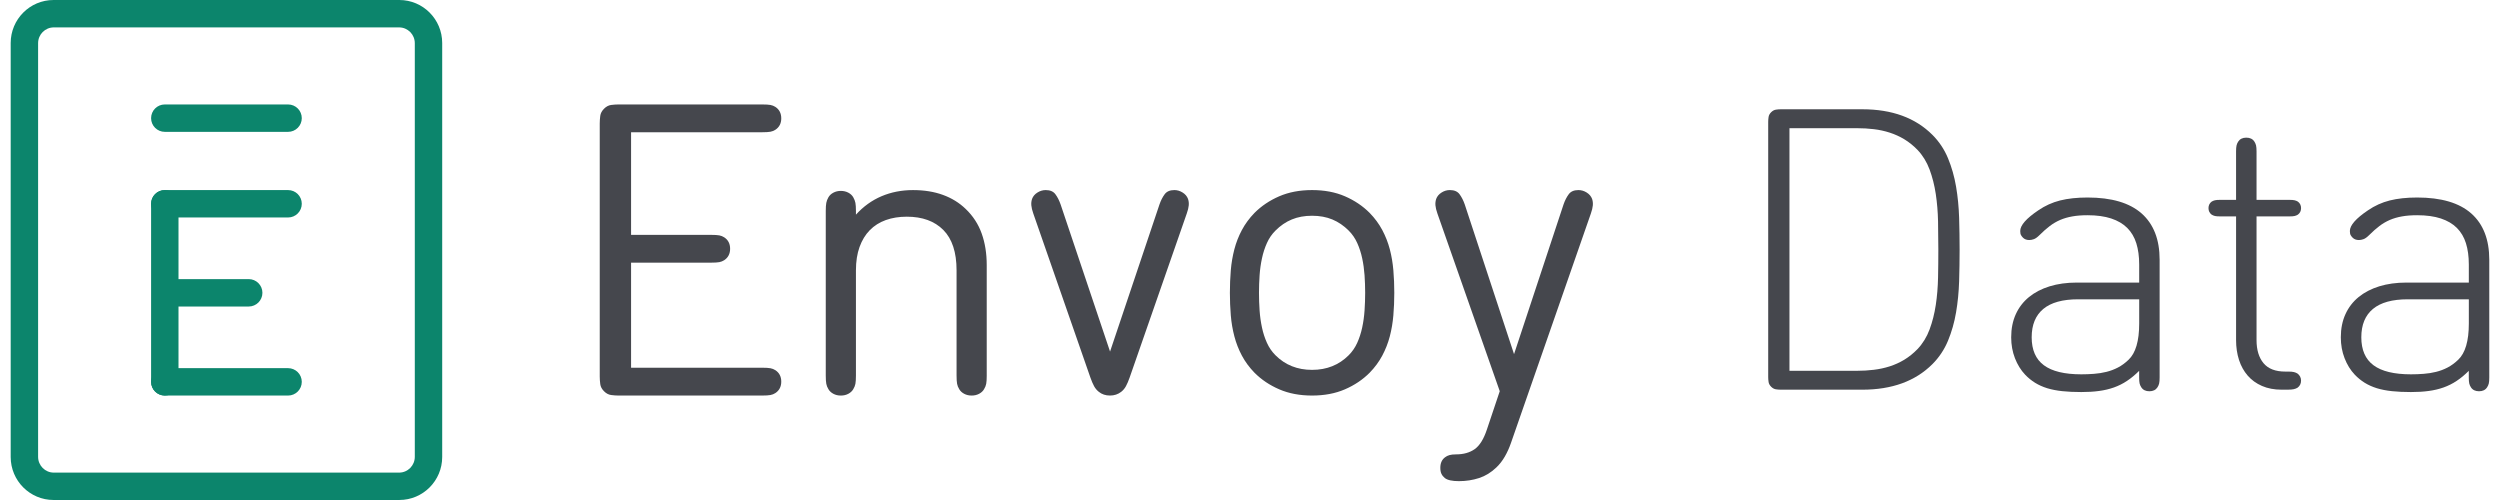
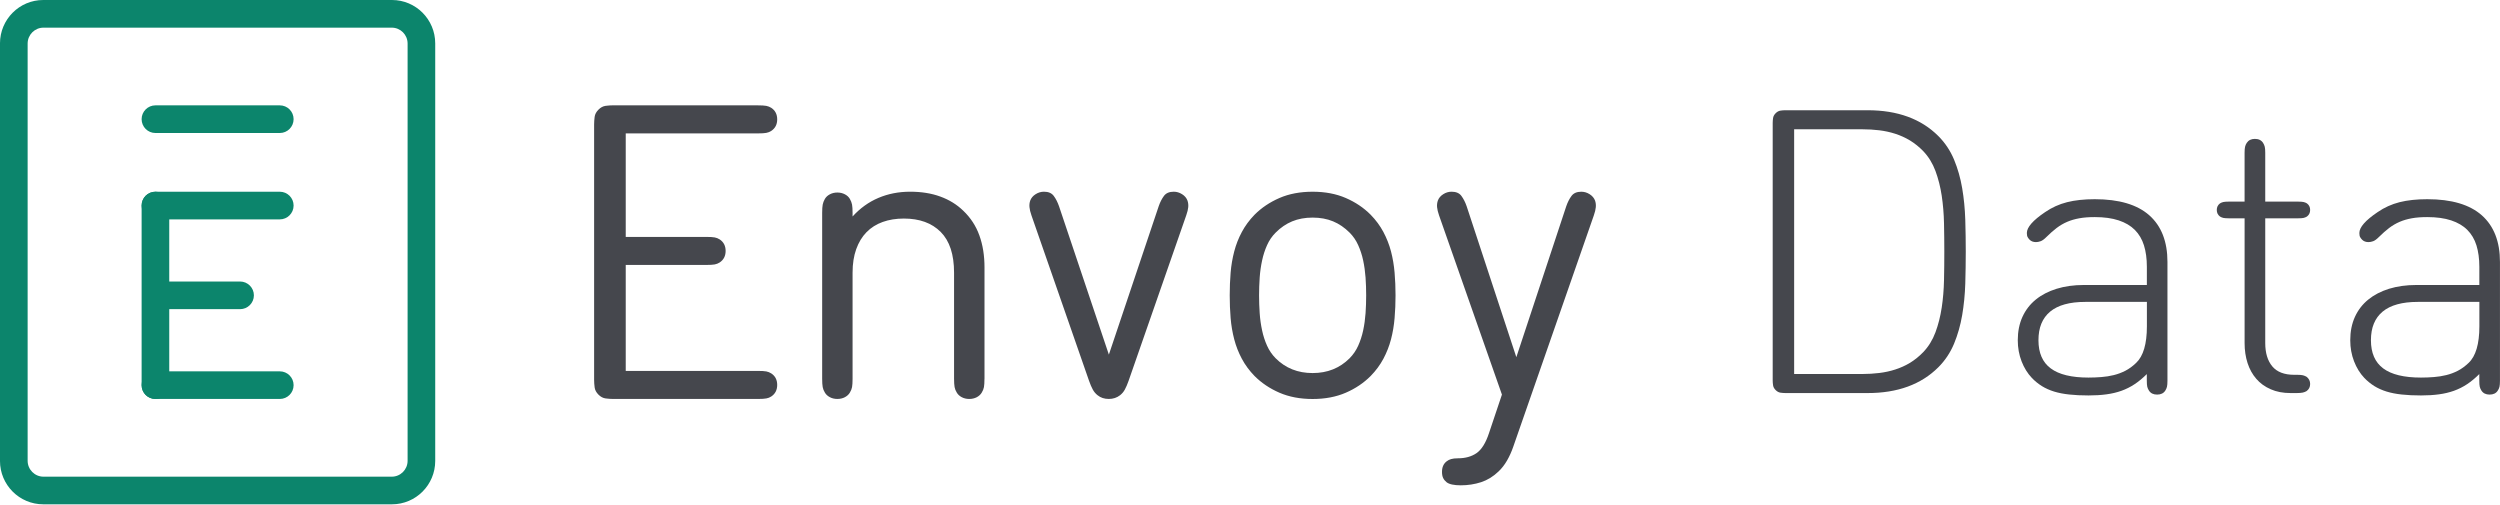
- <svg xmlns="http://www.w3.org/2000/svg" version="1.1" id="Layer_1" x="0px" y="0px" width="200px" height="40px" viewBox="693.091 211.715 200 40" enable-background="new 693.091 211.715 200 40" xml:space="preserve">
+ <svg xmlns="http://www.w3.org/2000/svg" version="1.1" id="Layer_1" x="0px" y="0px" width="148.717px" height="30px" viewBox="25.642 5 148.717 30" enable-background="new 25.642 5 148.717 30" xml:space="preserve">
  <g id="logo" transform="translate(241, 241)">
    <g id="glyph">
-       <path id="border" fill="#0C856C" d="M456.394-27.093c-0.692,0-1.255,0.565-1.255,1.262V7.262c0,0.695,0.562,1.262,1.255,1.262    h27.626c0.693,0,1.255-0.566,1.255-1.262v-33.093c0-0.696-0.562-1.262-1.255-1.262H456.394z M484.036-29.285    c1.896,0,3.431,1.543,3.431,3.44V7.274c0,1.897-1.535,3.44-3.431,3.44h-27.658c-1.897,0-3.432-1.543-3.432-3.44v-33.119    c0-1.897,1.535-3.44,3.432-3.44H484.036z" />
+       <path id="border" fill="#0C856C" d="M-212.772-234.355c-0.519,0-0.942,0.424-0.942,0.946v24.819c0,0.521,0.422,0.946,0.942,0.946    h20.719c0.52,0,0.942-0.423,0.942-0.946v-24.819c0-0.522-0.422-0.946-0.942-0.946H-212.772z M-192.041-236    c1.422,0,2.573,1.158,2.573,2.581v24.838c0,1.424-1.151,2.581-2.573,2.581h-20.744c-1.422,0-2.574-1.157-2.574-2.581v-24.838    c0-1.423,1.151-2.581,2.574-2.581H-192.041z" />
      <g id="Ē" transform="translate(81.34646, 60.63014)">
-         <path id="Rectangle-72" fill="#0C856C" d="M383.929-81.559h9.863c0.604,0,1.095,0.49,1.095,1.096l0,0     c0,0.605-0.491,1.096-1.095,1.096h-9.863c-0.605,0-1.097-0.49-1.097-1.096l0,0C382.833-81.069,383.324-81.559,383.929-81.559z" />
-         <path id="Rectangle-73" fill="#0C856C" d="M383.929-74.709h9.863c0.604,0,1.095,0.49,1.095,1.096l0,0     c0,0.604-0.491,1.096-1.095,1.096h-9.863c-0.605,0-1.097-0.491-1.097-1.096l0,0C382.833-74.219,383.324-74.709,383.929-74.709z" />
-         <path id="Rectangle-75" fill="#0C856C" d="M384.066-67.587h6.575c0.605,0,1.097,0.492,1.097,1.097l0,0     c0,0.605-0.491,1.096-1.097,1.096h-6.575c-0.605,0-1.097-0.49-1.097-1.096l0,0C382.969-67.095,383.461-67.587,384.066-67.587z" />
-         <path id="Rectangle-76" fill="#0C856C" d="M383.929-60.463h9.863c0.604,0,1.095,0.49,1.095,1.096l0,0     c0,0.605-0.491,1.096-1.095,1.096h-9.863c-0.605,0-1.097-0.49-1.097-1.096l0,0C382.833-59.973,383.324-60.463,383.929-60.463z" />
-         <path id="Rectangle-74" fill="#0C856C" d="M383.929-74.709L383.929-74.709c0.605,0,1.096,0.49,1.096,1.096v14.246     c0,0.605-0.491,1.096-1.096,1.096l0,0c-0.605,0-1.097-0.49-1.097-1.096v-14.246C382.833-74.219,383.324-74.709,383.929-74.709z" />
+         <path id="Rectangle-72" fill="#0C856C" d="M-287.458-290.363h7.398c0.453,0,0.821,0.367,0.821,0.822l0,0     c0,0.454-0.368,0.823-0.821,0.823h-7.398c-0.454,0-0.822-0.368-0.822-0.823l0,0C-288.28-289.995-287.911-290.363-287.458-290.363     z" />
+         <path id="Rectangle-73" fill="#0C856C" d="M-287.458-285.225h7.398c0.453,0,0.821,0.368,0.821,0.823l0,0     c0,0.453-0.368,0.822-0.821,0.822h-7.398c-0.454,0-0.822-0.369-0.822-0.822l0,0C-288.28-284.858-287.911-285.225-287.458-285.225     z" />
+         <path id="Rectangle-75" fill="#0C856C" d="M-287.356-279.884h4.932c0.454,0,0.823,0.369,0.823,0.823l0,0     c0,0.454-0.368,0.822-0.823,0.822h-4.932c-0.453,0-0.822-0.368-0.822-0.822l0,0     C-288.178-279.515-287.809-279.884-287.356-279.884z" />
+         <path id="Rectangle-76" fill="#0C856C" d="M-287.458-274.54h7.398c0.453,0,0.821,0.368,0.821,0.822l0,0     c0,0.454-0.368,0.821-0.821,0.821h-7.398c-0.454,0-0.822-0.367-0.822-0.821l0,0C-288.28-274.172-287.911-274.54-287.458-274.54z" />
+         <path id="Rectangle-74" fill="#0C856C" d="M-287.458-285.225L-287.458-285.225c0.454,0,0.822,0.368,0.822,0.823v10.685     c0,0.454-0.368,0.821-0.822,0.821l0,0c-0.454,0-0.822-0.367-0.822-0.821v-10.685     C-288.28-284.858-287.911-285.225-287.458-285.225z" />
      </g>
    </g>
    <g id="Data">
-       <path fill="#45474D" d="M594.556,1.89c-0.126,0-0.258-0.011-0.395-0.031c-0.137-0.021-0.262-0.089-0.378-0.205    c-0.115-0.115-0.185-0.24-0.205-0.377c-0.021-0.137-0.031-0.269-0.031-0.395v-20.417c0-0.125,0.01-0.257,0.031-0.394    c0.021-0.137,0.09-0.263,0.205-0.377c0.116-0.116,0.241-0.184,0.378-0.206c0.137-0.021,0.269-0.031,0.395-0.031h6.521    c2.374,0,4.244,0.683,5.609,2.048c0.535,0.535,0.949,1.158,1.244,1.867c0.294,0.709,0.509,1.465,0.646,2.269    s0.218,1.636,0.245,2.496c0.025,0.862,0.039,1.707,0.039,2.536c0,0.842-0.014,1.689-0.039,2.545    c-0.027,0.856-0.108,1.686-0.245,2.489s-0.352,1.56-0.646,2.269c-0.295,0.708-0.709,1.33-1.244,1.867    c-1.365,1.364-3.235,2.047-5.609,2.047H594.556z M600.668,0.378c0.45,0,0.895-0.026,1.33-0.08    c0.437-0.052,0.859-0.143,1.269-0.274s0.801-0.31,1.175-0.535c0.372-0.227,0.721-0.508,1.047-0.844    c0.419-0.44,0.742-0.966,0.969-1.575c0.225-0.608,0.391-1.264,0.496-1.961c0.105-0.698,0.165-1.426,0.181-2.183    c0.016-0.755,0.023-1.507,0.023-2.253c0-0.734-0.008-1.482-0.023-2.244c-0.016-0.761-0.077-1.491-0.181-2.189    c-0.105-0.699-0.271-1.353-0.496-1.962c-0.227-0.608-0.55-1.134-0.969-1.575c-0.326-0.336-0.676-0.616-1.047-0.843    c-0.375-0.226-0.766-0.403-1.175-0.535s-0.832-0.224-1.269-0.276c-0.436-0.052-0.88-0.078-1.33-0.078h-5.42V0.378H600.668    L600.668,0.378z" />
-       <path fill="#45474D" d="M623.227,0.378c-0.327,0.325-0.651,0.596-0.979,0.811c-0.324,0.217-0.672,0.389-1.039,0.521    c-0.367,0.13-0.763,0.225-1.189,0.282c-0.425,0.059-0.9,0.087-1.425,0.087c-0.567,0-1.074-0.023-1.521-0.071    c-0.445-0.047-0.848-0.126-1.206-0.235c-0.356-0.111-0.68-0.256-0.969-0.434c-0.288-0.179-0.554-0.395-0.794-0.646    c-0.347-0.367-0.62-0.809-0.82-1.324c-0.198-0.513-0.299-1.07-0.299-1.669c0-0.692,0.123-1.31,0.37-1.851    c0.246-0.541,0.599-0.998,1.056-1.371c0.456-0.372,1.008-0.658,1.654-0.859c0.646-0.197,1.367-0.298,2.166-0.298h4.994v-1.449    c0-0.641-0.077-1.206-0.229-1.694c-0.153-0.488-0.395-0.896-0.725-1.228c-0.332-0.332-0.76-0.583-1.285-0.757    c-0.525-0.173-1.155-0.26-1.89-0.26c-0.462,0-0.87,0.031-1.22,0.095c-0.354,0.062-0.676,0.156-0.971,0.282    c-0.294,0.127-0.571,0.289-0.834,0.488c-0.264,0.201-0.53,0.437-0.804,0.71c-0.179,0.179-0.333,0.292-0.465,0.339    s-0.255,0.071-0.37,0.071c-0.211,0-0.379-0.063-0.505-0.19c-0.062-0.062-0.114-0.13-0.156-0.204    c-0.043-0.073-0.063-0.184-0.063-0.331c0-0.451,0.482-1.002,1.449-1.653c0.536-0.368,1.115-0.63,1.74-0.788    c0.625-0.157,1.358-0.236,2.198-0.236c1.922,0,3.363,0.426,4.324,1.275c0.961,0.852,1.441,2.086,1.441,3.702v9.421    c0,0.211-0.013,0.371-0.039,0.48c-0.027,0.11-0.071,0.213-0.134,0.307c-0.137,0.21-0.354,0.315-0.646,0.315    c-0.294,0-0.51-0.105-0.646-0.315c-0.062-0.094-0.109-0.196-0.136-0.307c-0.025-0.109-0.037-0.27-0.037-0.48V0.378L623.227,0.378z     M623.227-5.341h-4.885c-1.239,0-2.168,0.258-2.787,0.771c-0.62,0.516-0.93,1.271-0.93,2.269c0,1.008,0.325,1.755,0.978,2.237    c0.651,0.484,1.647,0.725,2.992,0.725c0.347,0,0.688-0.013,1.023-0.04c0.337-0.024,0.665-0.078,0.984-0.156    c0.321-0.079,0.629-0.195,0.922-0.347c0.294-0.152,0.578-0.36,0.852-0.622c0.566-0.536,0.851-1.503,0.851-2.899V-5.341    L623.227-5.341z" />
-       <path fill="#45474D" d="M634.631,1.89c-0.599,0-1.126-0.1-1.583-0.3c-0.457-0.199-0.837-0.474-1.142-0.827    c-0.305-0.352-0.537-0.768-0.694-1.251c-0.156-0.484-0.235-1.015-0.235-1.591v-9.894H629.7c-0.179,0-0.315-0.011-0.41-0.031    c-0.094-0.021-0.183-0.059-0.267-0.11c-0.168-0.127-0.253-0.3-0.253-0.52c0-0.222,0.085-0.395,0.253-0.521    c0.084-0.052,0.173-0.088,0.267-0.109c0.095-0.021,0.231-0.032,0.41-0.032h1.276v-3.875c0-0.21,0.013-0.37,0.039-0.48    c0.025-0.11,0.071-0.212,0.134-0.308c0.137-0.209,0.352-0.314,0.646-0.314c0.295,0,0.511,0.105,0.646,0.314    c0.062,0.096,0.107,0.197,0.134,0.308s0.039,0.271,0.039,0.48v3.875h2.632c0.178,0,0.314,0.012,0.408,0.032    c0.096,0.021,0.184,0.058,0.269,0.109c0.168,0.127,0.253,0.3,0.253,0.521c0,0.22-0.085,0.393-0.253,0.52    c-0.085,0.052-0.173,0.088-0.269,0.11c-0.094,0.021-0.23,0.031-0.408,0.031h-2.632v9.894c0,0.786,0.187,1.403,0.56,1.85    c0.373,0.447,0.953,0.671,1.741,0.671h0.251c0.19,0,0.338,0.013,0.441,0.039c0.104,0.026,0.199,0.065,0.284,0.117    c0.188,0.147,0.284,0.336,0.284,0.567c0,0.242-0.096,0.432-0.284,0.568c-0.085,0.052-0.185,0.091-0.3,0.117    c-0.115,0.025-0.278,0.039-0.488,0.039H634.631z" />
-       <path fill="#45474D" d="M649.598,0.378c-0.327,0.325-0.651,0.596-0.979,0.811c-0.324,0.217-0.672,0.389-1.039,0.521    c-0.368,0.13-0.764,0.225-1.189,0.282c-0.425,0.059-0.9,0.087-1.425,0.087c-0.567,0-1.074-0.023-1.521-0.071    c-0.447-0.047-0.848-0.126-1.206-0.235c-0.355-0.111-0.68-0.256-0.969-0.434c-0.288-0.179-0.554-0.395-0.794-0.646    c-0.348-0.367-0.621-0.809-0.82-1.324c-0.199-0.513-0.299-1.07-0.299-1.669c0-0.692,0.123-1.31,0.37-1.851    c0.246-0.541,0.599-0.998,1.055-1.371c0.457-0.372,1.008-0.658,1.653-0.859c0.646-0.197,1.369-0.298,2.167-0.298h4.995v-1.449    c0-0.641-0.078-1.206-0.229-1.694c-0.152-0.488-0.395-0.896-0.724-1.228c-0.332-0.332-0.761-0.583-1.285-0.757    c-0.525-0.173-1.155-0.26-1.891-0.26c-0.461,0-0.869,0.031-1.221,0.095c-0.353,0.062-0.676,0.156-0.969,0.282    c-0.294,0.127-0.572,0.289-0.834,0.488c-0.264,0.201-0.531,0.437-0.805,0.71c-0.179,0.179-0.334,0.292-0.465,0.339    s-0.254,0.071-0.37,0.071c-0.21,0-0.378-0.063-0.504-0.19c-0.062-0.062-0.116-0.13-0.157-0.204    c-0.042-0.073-0.062-0.184-0.062-0.331c0-0.451,0.482-1.002,1.449-1.653c0.535-0.368,1.115-0.63,1.74-0.788    c0.624-0.157,1.357-0.236,2.197-0.236c1.922,0,3.363,0.426,4.325,1.275c0.96,0.852,1.441,2.086,1.441,3.702v9.421    c0,0.211-0.013,0.371-0.039,0.48c-0.027,0.11-0.073,0.213-0.136,0.307c-0.135,0.21-0.352,0.315-0.646,0.315    c-0.293,0-0.509-0.105-0.646-0.315c-0.062-0.094-0.108-0.196-0.135-0.307c-0.025-0.109-0.037-0.27-0.037-0.48V0.378L649.598,0.378    z M649.598-5.341h-4.885c-1.239,0-2.168,0.258-2.787,0.771c-0.62,0.516-0.93,1.271-0.93,2.269c0,1.008,0.325,1.755,0.977,2.237    c0.65,0.484,1.648,0.725,2.993,0.725c0.347,0,0.688-0.013,1.023-0.04c0.337-0.024,0.665-0.078,0.984-0.156    c0.321-0.079,0.629-0.195,0.922-0.347c0.294-0.152,0.577-0.36,0.852-0.622c0.566-0.536,0.851-1.503,0.851-2.899V-5.341    L649.598-5.341z" />
+       <path fill="#45474D" d="M-109.15-212.618c-0.095,0-0.193-0.009-0.296-0.023c-0.103-0.016-0.196-0.067-0.283-0.153    c-0.087-0.087-0.14-0.181-0.154-0.283c-0.016-0.103-0.023-0.202-0.023-0.296v-15.313c0-0.094,0.008-0.193,0.023-0.296    c0.016-0.103,0.067-0.196,0.154-0.283s0.181-0.138,0.283-0.154s0.201-0.023,0.296-0.023h4.892c1.78,0,3.183,0.513,4.206,1.536    c0.401,0.401,0.712,0.869,0.934,1.4c0.22,0.532,0.382,1.099,0.484,1.702c0.103,0.604,0.163,1.228,0.184,1.872    c0.019,0.646,0.029,1.28,0.029,1.902c0,0.632-0.011,1.267-0.029,1.909c-0.021,0.642-0.081,1.265-0.184,1.866    c-0.103,0.603-0.265,1.171-0.484,1.702c-0.222,0.53-0.532,0.998-0.934,1.4c-1.023,1.022-2.426,1.535-4.206,1.535H-109.15z     M-104.566-213.752c0.338,0,0.672-0.021,0.998-0.06c0.328-0.04,0.645-0.107,0.951-0.207c0.308-0.098,0.602-0.231,0.882-0.399    c0.279-0.172,0.541-0.383,0.785-0.635c0.314-0.329,0.557-0.724,0.727-1.181c0.169-0.455,0.293-0.947,0.372-1.471    c0.079-0.522,0.124-1.069,0.136-1.638c0.013-0.565,0.018-1.129,0.018-1.689c0-0.55-0.006-1.111-0.018-1.682    s-0.058-1.119-0.136-1.642c-0.079-0.524-0.203-1.015-0.372-1.472c-0.17-0.456-0.412-0.85-0.727-1.181    c-0.244-0.252-0.507-0.462-0.785-0.633c-0.281-0.169-0.575-0.302-0.882-0.401c-0.306-0.099-0.623-0.167-0.951-0.207    c-0.327-0.039-0.66-0.059-0.998-0.059h-4.064v14.556H-104.566L-104.566-213.752z" />
+       <path fill="#45474D" d="M-87.646-213.752c-0.245,0.243-0.488,0.447-0.734,0.608c-0.243,0.162-0.504,0.291-0.779,0.391    c-0.275,0.097-0.572,0.169-0.892,0.211c-0.319,0.044-0.675,0.066-1.069,0.066c-0.425,0-0.805-0.018-1.14-0.055    c-0.334-0.035-0.637-0.094-0.905-0.176c-0.267-0.083-0.51-0.191-0.727-0.325c-0.216-0.135-0.416-0.297-0.595-0.484    c-0.261-0.275-0.466-0.606-0.615-0.993c-0.149-0.386-0.225-0.803-0.225-1.251c0-0.521,0.093-0.983,0.277-1.389    c0.185-0.406,0.449-0.749,0.792-1.028c0.342-0.28,0.756-0.494,1.241-0.645c0.483-0.148,1.024-0.225,1.624-0.225h3.745v-1.085    c0-0.482-0.058-0.905-0.172-1.271s-0.296-0.672-0.543-0.921c-0.249-0.249-0.57-0.437-0.964-0.567    c-0.395-0.13-0.866-0.195-1.418-0.195c-0.347,0-0.652,0.022-0.915,0.07c-0.265,0.047-0.507,0.117-0.728,0.212    s-0.429,0.217-0.626,0.365c-0.197,0.151-0.397,0.328-0.604,0.533c-0.134,0.135-0.249,0.219-0.349,0.255    c-0.099,0.035-0.191,0.053-0.277,0.053c-0.158,0-0.284-0.047-0.379-0.142c-0.046-0.047-0.085-0.098-0.116-0.154    c-0.033-0.054-0.048-0.138-0.048-0.248c0-0.338,0.362-0.751,1.087-1.24c0.402-0.276,0.837-0.472,1.306-0.591    c0.469-0.118,1.018-0.177,1.647-0.177c1.441,0,2.522,0.319,3.243,0.957c0.721,0.639,1.081,1.564,1.081,2.777v7.064    c0,0.158-0.01,0.278-0.029,0.36c-0.021,0.082-0.054,0.16-0.101,0.23c-0.103,0.158-0.266,0.235-0.484,0.235    c-0.221,0-0.383-0.077-0.484-0.235c-0.047-0.07-0.082-0.146-0.103-0.23c-0.019-0.082-0.027-0.202-0.027-0.36v-0.401H-87.646z     M-87.646-218.041h-3.664c-0.93,0-1.626,0.193-2.09,0.577c-0.466,0.387-0.697,0.954-0.697,1.702c0,0.756,0.243,1.317,0.733,1.678    c0.488,0.363,1.235,0.545,2.243,0.545c0.261,0,0.517-0.011,0.768-0.031c0.253-0.018,0.499-0.059,0.738-0.117    c0.24-0.059,0.472-0.146,0.691-0.259c0.221-0.114,0.434-0.271,0.639-0.468c0.425-0.401,0.639-1.126,0.639-2.174V-218.041    L-87.646-218.041z" />
+       <path fill="#45474D" d="M-79.094-212.618c-0.448,0-0.844-0.074-1.187-0.226c-0.343-0.149-0.628-0.354-0.856-0.619    c-0.229-0.264-0.403-0.576-0.521-0.939c-0.117-0.363-0.176-0.76-0.176-1.192v-7.42h-0.958c-0.134,0-0.236-0.009-0.308-0.023    c-0.07-0.016-0.137-0.044-0.199-0.083c-0.126-0.095-0.19-0.225-0.19-0.39c0-0.166,0.064-0.296,0.19-0.391    c0.062-0.039,0.129-0.066,0.199-0.081c0.071-0.016,0.174-0.024,0.308-0.024h0.957v-2.906c0-0.157,0.011-0.277,0.029-0.359    c0.019-0.083,0.054-0.16,0.101-0.231c0.104-0.157,0.264-0.236,0.484-0.236c0.222,0,0.383,0.079,0.485,0.236    c0.046,0.072,0.08,0.148,0.101,0.231c0.02,0.083,0.029,0.203,0.029,0.359v2.906h1.974c0.133,0,0.235,0.009,0.306,0.024    c0.072,0.015,0.138,0.043,0.202,0.082c0.126,0.095,0.189,0.224,0.189,0.39c0,0.165-0.063,0.294-0.189,0.39    c-0.064,0.039-0.13,0.067-0.202,0.083c-0.07,0.016-0.173,0.023-0.306,0.023h-1.974v7.42c0,0.589,0.14,1.052,0.419,1.388    c0.28,0.335,0.715,0.502,1.307,0.502h0.188c0.143,0,0.254,0.011,0.331,0.029c0.078,0.021,0.149,0.05,0.213,0.088    c0.142,0.111,0.213,0.252,0.213,0.427c0,0.182-0.071,0.323-0.213,0.425c-0.063,0.039-0.139,0.068-0.225,0.088    c-0.087,0.019-0.209,0.029-0.366,0.029L-79.094-212.618L-79.094-212.618z" />
+       <path fill="#45474D" d="M-67.868-213.752c-0.245,0.243-0.488,0.447-0.734,0.608c-0.243,0.162-0.504,0.291-0.779,0.391    c-0.275,0.097-0.572,0.169-0.892,0.211c-0.318,0.044-0.675,0.066-1.068,0.066c-0.425,0-0.806-0.018-1.141-0.055    c-0.336-0.035-0.637-0.094-0.904-0.176c-0.267-0.083-0.511-0.191-0.728-0.325c-0.216-0.135-0.415-0.297-0.596-0.484    c-0.261-0.275-0.465-0.606-0.614-0.993c-0.149-0.386-0.225-0.803-0.225-1.251c0-0.521,0.093-0.983,0.277-1.389    c0.185-0.406,0.449-0.749,0.792-1.028c0.343-0.28,0.756-0.494,1.239-0.645c0.484-0.148,1.026-0.225,1.625-0.225h3.746v-1.085    c0-0.482-0.059-0.905-0.171-1.271c-0.114-0.366-0.297-0.672-0.544-0.921c-0.248-0.249-0.57-0.437-0.963-0.567    c-0.395-0.13-0.866-0.195-1.419-0.195c-0.346,0-0.651,0.022-0.915,0.07c-0.266,0.047-0.507,0.117-0.727,0.212    c-0.221,0.095-0.43,0.217-0.626,0.365c-0.198,0.151-0.398,0.328-0.604,0.533c-0.134,0.135-0.25,0.219-0.349,0.255    c-0.098,0.035-0.19,0.053-0.277,0.053c-0.157,0-0.283-0.047-0.378-0.142c-0.046-0.047-0.087-0.098-0.118-0.154    c-0.031-0.054-0.046-0.138-0.046-0.248c0-0.338,0.361-0.751,1.087-1.24c0.4-0.276,0.836-0.472,1.305-0.591    c0.468-0.118,1.018-0.177,1.647-0.177c1.441,0,2.522,0.319,3.244,0.957c0.72,0.639,1.081,1.564,1.081,2.777v7.064    c0,0.158-0.01,0.278-0.029,0.36c-0.021,0.082-0.055,0.16-0.103,0.23c-0.101,0.158-0.264,0.235-0.484,0.235    c-0.22,0-0.381-0.077-0.484-0.235c-0.046-0.07-0.081-0.146-0.102-0.23c-0.019-0.082-0.027-0.202-0.027-0.36v-0.401H-67.868z     M-67.868-218.041h-3.664c-0.929,0-1.626,0.193-2.09,0.577c-0.465,0.387-0.697,0.954-0.697,1.702c0,0.756,0.244,1.317,0.732,1.678    c0.487,0.363,1.236,0.545,2.245,0.545c0.26,0,0.516-0.011,0.768-0.031c0.252-0.018,0.498-0.059,0.737-0.117    c0.241-0.059,0.472-0.146,0.691-0.259c0.221-0.114,0.433-0.271,0.64-0.468c0.424-0.401,0.638-1.126,0.638-2.174V-218.041    L-67.868-218.041z" />
    </g>
-     <path id="Envoy" fill="#45474D" d="M513.044-20.929c0.315,0,0.543,0.014,0.684,0.041   c0.142,0.027,0.272,0.079,0.391,0.154c0.315,0.207,0.473,0.514,0.473,0.917s-0.158,0.708-0.473,0.915   c-0.119,0.077-0.249,0.129-0.391,0.155c-0.141,0.027-0.369,0.042-0.684,0.042h-10.467v8.209h6.375c0.315,0,0.543,0.014,0.684,0.041   c0.142,0.027,0.272,0.079,0.392,0.156c0.314,0.205,0.472,0.512,0.472,0.915c0,0.402-0.158,0.708-0.472,0.915   c-0.12,0.077-0.25,0.128-0.392,0.156c-0.141,0.026-0.369,0.041-0.684,0.041h-6.375v8.404h10.467c0.315,0,0.543,0.015,0.684,0.042   c0.142,0.027,0.272,0.079,0.391,0.155c0.315,0.207,0.473,0.513,0.473,0.915c0,0.403-0.158,0.71-0.473,0.917   C514,2.239,513.87,2.29,513.728,2.317c-0.141,0.027-0.369,0.042-0.684,0.042h-11.459c-0.195,0-0.396-0.015-0.603-0.042   c-0.206-0.027-0.396-0.127-0.569-0.302c-0.175-0.175-0.275-0.364-0.302-0.573c-0.026-0.207-0.041-0.407-0.041-0.604v-20.246   c0-0.197,0.015-0.398,0.041-0.605c0.027-0.207,0.127-0.397,0.302-0.572c0.173-0.176,0.363-0.275,0.569-0.303   c0.207-0.027,0.408-0.041,0.603-0.041H513.044L513.044-20.929z M531.03,0.754c0,0.294-0.015,0.516-0.042,0.664   c-0.027,0.147-0.086,0.292-0.174,0.434c-0.087,0.152-0.22,0.274-0.396,0.368c-0.177,0.093-0.375,0.139-0.595,0.139   c-0.22,0-0.419-0.046-0.595-0.139c-0.177-0.094-0.309-0.216-0.397-0.368c-0.089-0.142-0.146-0.286-0.173-0.434   c-0.027-0.148-0.042-0.368-0.042-0.664v-8.415c0-1.441-0.353-2.516-1.058-3.226c-0.706-0.71-1.681-1.063-2.926-1.063   c-0.617,0-1.177,0.09-1.678,0.27s-0.928,0.45-1.281,0.81c-0.353,0.36-0.625,0.809-0.818,1.344   c-0.192,0.534-0.289,1.156-0.289,1.866v8.415c0,0.294-0.014,0.516-0.042,0.664c-0.027,0.147-0.086,0.292-0.174,0.434   c-0.087,0.152-0.22,0.274-0.396,0.368c-0.177,0.093-0.375,0.139-0.595,0.139c-0.22,0-0.419-0.046-0.595-0.139   c-0.177-0.094-0.309-0.216-0.397-0.368c-0.088-0.142-0.146-0.286-0.173-0.434c-0.027-0.148-0.042-0.368-0.042-0.664v-13.163   c0-0.283,0.015-0.5,0.042-0.646c0.027-0.147,0.084-0.297,0.173-0.451c0.089-0.152,0.22-0.275,0.397-0.368   c0.176-0.093,0.375-0.14,0.595-0.14c0.22,0,0.418,0.047,0.595,0.14c0.176,0.093,0.309,0.216,0.396,0.368   c0.088,0.154,0.147,0.304,0.174,0.451c0.027,0.146,0.042,0.363,0.042,0.646v0.295c0.595-0.655,1.277-1.147,2.05-1.475   c0.771-0.326,1.608-0.49,2.512-0.49c0.893,0,1.691,0.127,2.397,0.385c0.706,0.256,1.311,0.631,1.818,1.121   c0.584,0.557,1.012,1.213,1.281,1.965c0.271,0.753,0.405,1.6,0.405,2.538v8.824H531.03z M542.464,0.913   c-0.1,0.283-0.199,0.517-0.298,0.697c-0.099,0.182-0.227,0.332-0.38,0.452c-0.254,0.198-0.552,0.296-0.895,0.296   c-0.353,0-0.65-0.098-0.893-0.296c-0.154-0.12-0.281-0.271-0.38-0.452c-0.099-0.181-0.198-0.414-0.298-0.697l-4.566-13.119   c-0.088-0.251-0.141-0.467-0.156-0.649c-0.017-0.18,0.003-0.353,0.058-0.517c0.077-0.209,0.22-0.379,0.43-0.51   c0.209-0.133,0.431-0.197,0.663-0.197c0.353,0,0.612,0.111,0.777,0.337c0.166,0.224,0.303,0.496,0.414,0.813l3.955,11.77   l3.954-11.77c0.109-0.317,0.248-0.59,0.413-0.813c0.165-0.226,0.426-0.337,0.778-0.337c0.23,0,0.452,0.064,0.662,0.197   c0.209,0.131,0.353,0.301,0.43,0.51c0.056,0.164,0.076,0.337,0.059,0.517c-0.017,0.183-0.069,0.398-0.158,0.649L542.464,0.913z    M557.056,0.304c1.176,0,2.151-0.39,2.931-1.17c0.285-0.286,0.514-0.618,0.684-0.997s0.303-0.786,0.395-1.22   c0.094-0.434,0.156-0.887,0.189-1.359c0.032-0.473,0.049-0.945,0.049-1.418s-0.017-0.941-0.049-1.409   c-0.033-0.468-0.096-0.918-0.189-1.352c-0.092-0.434-0.225-0.841-0.395-1.219c-0.17-0.38-0.398-0.712-0.684-0.997   c-0.395-0.396-0.832-0.693-1.309-0.891c-0.477-0.198-1.018-0.297-1.622-0.297c-0.603,0-1.144,0.099-1.62,0.297   c-0.478,0.197-0.914,0.494-1.308,0.891c-0.287,0.285-0.515,0.617-0.684,0.997c-0.171,0.379-0.302,0.785-0.395,1.219   c-0.094,0.434-0.158,0.884-0.19,1.352c-0.032,0.468-0.049,0.937-0.049,1.409s0.017,0.945,0.049,1.418   c0.033,0.473,0.097,0.926,0.19,1.359c0.092,0.434,0.224,0.841,0.395,1.22c0.169,0.379,0.397,0.711,0.684,0.997   C554.906-0.086,555.883,0.304,557.056,0.304L557.056,0.304z M559.686-13.582c0.765,0.332,1.424,0.774,1.977,1.329   c0.413,0.424,0.749,0.881,1.01,1.37c0.26,0.488,0.462,1.003,0.603,1.54c0.141,0.539,0.235,1.1,0.284,1.68   c0.049,0.582,0.074,1.183,0.074,1.803c0,0.619-0.025,1.221-0.074,1.802c-0.049,0.582-0.144,1.142-0.284,1.68   c-0.141,0.539-0.343,1.052-0.603,1.542c-0.261,0.489-0.597,0.945-1.01,1.369c-0.553,0.555-1.212,0.998-1.977,1.328   c-0.766,0.332-1.642,0.498-2.629,0.498c-0.986,0-1.863-0.166-2.628-0.498c-0.765-0.33-1.425-0.773-1.978-1.328   c-0.412-0.424-0.749-0.88-1.009-1.369c-0.26-0.49-0.461-1.003-0.602-1.542c-0.141-0.538-0.237-1.098-0.285-1.68   c-0.048-0.581-0.073-1.183-0.073-1.802c0-0.62,0.025-1.221,0.073-1.803c0.048-0.58,0.145-1.141,0.285-1.68   c0.141-0.537,0.341-1.052,0.602-1.54c0.261-0.489,0.598-0.946,1.009-1.37c0.553-0.555,1.213-0.997,1.978-1.329   c0.765-0.331,1.642-0.497,2.628-0.497C558.044-14.079,558.92-13.914,559.686-13.582z M577.173-12.926   c0.11-0.319,0.247-0.591,0.414-0.816c0.165-0.226,0.425-0.337,0.778-0.337c0.232,0,0.453,0.064,0.663,0.197   c0.21,0.132,0.353,0.303,0.431,0.511c0.055,0.164,0.074,0.337,0.058,0.519s-0.069,0.398-0.157,0.65l-6.395,18.363   c-0.133,0.385-0.296,0.744-0.488,1.078c-0.194,0.335-0.417,0.624-0.671,0.866c-0.421,0.405-0.886,0.69-1.392,0.855   c-0.51,0.165-1.045,0.247-1.608,0.247c-0.54,0-0.917-0.082-1.126-0.247c-0.121-0.099-0.213-0.211-0.273-0.337   c-0.061-0.127-0.09-0.289-0.09-0.486c0-0.373,0.126-0.653,0.38-0.84c0.099-0.078,0.215-0.135,0.348-0.173   c0.133-0.039,0.309-0.059,0.53-0.059c0.596,0,1.094-0.14,1.492-0.419c0.396-0.28,0.723-0.805,0.977-1.573l1.027-3.062   l-4.987-14.214c-0.089-0.252-0.141-0.469-0.157-0.65c-0.016-0.182,0.004-0.354,0.059-0.519c0.076-0.208,0.221-0.379,0.431-0.511   c0.208-0.133,0.431-0.197,0.661-0.197c0.354,0,0.615,0.111,0.78,0.337s0.304,0.497,0.414,0.816l3.942,11.973L577.173-12.926z" />
+     <path id="Envoy" fill="#45474D" d="M-170.285-229.733c0.236,0,0.407,0.011,0.513,0.031   c0.106,0.021,0.204,0.06,0.293,0.116c0.236,0.155,0.354,0.386,0.354,0.688c0,0.302-0.119,0.53-0.354,0.686   c-0.089,0.058-0.187,0.097-0.293,0.116c-0.106,0.021-0.277,0.032-0.513,0.032h-7.85v6.157h4.781c0.236,0,0.407,0.01,0.513,0.031   c0.107,0.021,0.204,0.059,0.294,0.117c0.235,0.154,0.354,0.384,0.354,0.686c0,0.301-0.119,0.531-0.354,0.686   c-0.09,0.058-0.188,0.097-0.294,0.117c-0.105,0.02-0.277,0.031-0.513,0.031h-4.781v6.303h7.85c0.236,0,0.407,0.011,0.513,0.031   c0.106,0.021,0.204,0.06,0.293,0.117c0.236,0.155,0.354,0.384,0.354,0.686s-0.119,0.533-0.354,0.688   c-0.089,0.059-0.187,0.097-0.293,0.115c-0.106,0.021-0.277,0.032-0.513,0.032h-8.594c-0.146,0-0.297-0.012-0.452-0.032   c-0.154-0.019-0.297-0.095-0.427-0.226c-0.131-0.132-0.207-0.273-0.227-0.431c-0.02-0.155-0.031-0.305-0.031-0.452v-15.185   c0-0.148,0.011-0.299,0.031-0.454c0.02-0.155,0.095-0.297,0.227-0.429c0.129-0.132,0.272-0.206,0.427-0.228   c0.155-0.02,0.306-0.031,0.452-0.031H-170.285L-170.285-229.733z M-156.795-213.471c0,0.222-0.012,0.387-0.031,0.498   c-0.021,0.11-0.064,0.22-0.13,0.325c-0.066,0.114-0.166,0.207-0.297,0.277c-0.133,0.068-0.281,0.104-0.446,0.104   c-0.165,0-0.314-0.035-0.446-0.104c-0.133-0.07-0.232-0.163-0.298-0.277c-0.066-0.105-0.109-0.214-0.129-0.325   s-0.032-0.275-0.032-0.498v-6.311c0-1.081-0.265-1.887-0.793-2.419c-0.53-0.533-1.261-0.798-2.195-0.798   c-0.462,0-0.883,0.068-1.258,0.203c-0.376,0.135-0.696,0.337-0.961,0.607c-0.265,0.271-0.469,0.607-0.613,1.009   c-0.144,0.4-0.217,0.867-0.217,1.398v6.312c0,0.22-0.011,0.387-0.031,0.498c-0.021,0.109-0.064,0.218-0.13,0.325   c-0.065,0.114-0.166,0.205-0.297,0.275c-0.133,0.07-0.281,0.104-0.446,0.104c-0.165,0-0.314-0.033-0.446-0.104   c-0.133-0.07-0.232-0.161-0.298-0.275c-0.066-0.107-0.109-0.216-0.129-0.325c-0.021-0.111-0.032-0.277-0.032-0.498v-9.873   c0-0.212,0.011-0.375,0.032-0.485s0.063-0.223,0.129-0.338c0.067-0.114,0.165-0.207,0.298-0.276   c0.132-0.07,0.281-0.105,0.446-0.105c0.165,0,0.313,0.036,0.446,0.105c0.132,0.069,0.232,0.162,0.297,0.276   c0.066,0.115,0.11,0.228,0.13,0.338c0.02,0.11,0.031,0.272,0.031,0.485v0.221c0.446-0.491,0.958-0.86,1.538-1.106   c0.578-0.245,1.206-0.368,1.884-0.368c0.67,0,1.269,0.095,1.798,0.289c0.529,0.192,0.983,0.473,1.363,0.841   c0.438,0.417,0.76,0.91,0.961,1.474c0.204,0.565,0.304,1.2,0.304,1.904v6.618h0V-213.471z M-148.22-213.351   c-0.075,0.211-0.149,0.387-0.223,0.521c-0.074,0.138-0.17,0.249-0.285,0.34c-0.19,0.148-0.414,0.222-0.671,0.222   c-0.265,0-0.487-0.073-0.669-0.222c-0.116-0.091-0.211-0.203-0.285-0.34c-0.075-0.135-0.148-0.311-0.223-0.521l-3.425-9.84   c-0.066-0.188-0.105-0.35-0.117-0.487c-0.013-0.135,0.002-0.265,0.044-0.388c0.058-0.157,0.165-0.284,0.322-0.382   c0.157-0.1,0.323-0.148,0.497-0.148c0.265,0,0.459,0.083,0.583,0.253c0.125,0.168,0.227,0.372,0.311,0.609l2.966,8.829l2.965-8.829   c0.082-0.237,0.186-0.442,0.31-0.609c0.124-0.169,0.32-0.253,0.583-0.253c0.172,0,0.339,0.048,0.497,0.148   c0.157,0.098,0.265,0.226,0.322,0.382c0.042,0.123,0.057,0.253,0.045,0.388c-0.013,0.138-0.052,0.299-0.119,0.487L-148.22-213.351z    M-137.275-213.808c0.883,0,1.613-0.293,2.198-0.877c0.214-0.216,0.386-0.465,0.513-0.749c0.128-0.284,0.228-0.589,0.297-0.914   c0.07-0.326,0.116-0.665,0.142-1.02c0.024-0.354,0.036-0.709,0.036-1.063s-0.012-0.706-0.036-1.058   c-0.025-0.35-0.072-0.688-0.142-1.014c-0.068-0.325-0.169-0.63-0.297-0.914c-0.127-0.285-0.298-0.534-0.513-0.748   c-0.296-0.296-0.624-0.52-0.981-0.668c-0.357-0.148-0.764-0.223-1.217-0.223c-0.452,0-0.857,0.075-1.215,0.223   c-0.358,0.148-0.686,0.371-0.981,0.668c-0.215,0.214-0.386,0.463-0.513,0.748c-0.128,0.284-0.227,0.589-0.296,0.914   c-0.07,0.325-0.119,0.664-0.143,1.014c-0.024,0.352-0.037,0.703-0.037,1.058c0,0.354,0.013,0.709,0.037,1.063   s0.072,0.694,0.143,1.02c0.068,0.325,0.168,0.63,0.296,0.914c0.127,0.284,0.298,0.533,0.513,0.749   C-138.888-214.101-138.155-213.808-137.275-213.808L-137.275-213.808z M-135.303-224.222c0.574,0.249,1.068,0.58,1.482,0.997   c0.311,0.318,0.562,0.661,0.758,1.028c0.194,0.366,0.347,0.752,0.452,1.155c0.105,0.404,0.176,0.825,0.213,1.261   c0.037,0.437,0.056,0.886,0.056,1.352c0,0.465-0.019,0.916-0.056,1.351c-0.037,0.437-0.107,0.857-0.213,1.262   s-0.258,0.788-0.452,1.155c-0.195,0.366-0.447,0.709-0.758,1.027c-0.414,0.416-0.908,0.748-1.482,0.996   c-0.574,0.249-1.231,0.373-1.972,0.373c-0.739,0-1.397-0.124-1.972-0.373c-0.573-0.248-1.068-0.58-1.483-0.996   c-0.309-0.318-0.562-0.661-0.756-1.027c-0.196-0.367-0.347-0.751-0.452-1.155s-0.178-0.825-0.214-1.262   c-0.036-0.435-0.054-0.886-0.054-1.351c0-0.466,0.018-0.915,0.054-1.352c0.036-0.436,0.109-0.857,0.214-1.261   c0.105-0.403,0.255-0.789,0.452-1.155c0.195-0.367,0.448-0.71,0.756-1.028c0.415-0.417,0.91-0.748,1.483-0.997   c0.574-0.249,1.232-0.373,1.972-0.373C-136.534-224.595-135.877-224.471-135.303-224.222z M-122.187-223.73   c0.083-0.24,0.186-0.444,0.311-0.612c0.124-0.169,0.318-0.253,0.584-0.253c0.174,0,0.34,0.048,0.497,0.148   c0.157,0.099,0.265,0.227,0.323,0.383c0.041,0.123,0.056,0.252,0.043,0.39c-0.012,0.136-0.051,0.298-0.117,0.487l-4.797,13.773   c-0.1,0.288-0.222,0.558-0.366,0.809c-0.145,0.25-0.312,0.467-0.503,0.648c-0.315,0.304-0.664,0.518-1.044,0.642   c-0.382,0.123-0.783,0.185-1.206,0.185c-0.405,0-0.688-0.062-0.845-0.185c-0.091-0.074-0.159-0.158-0.204-0.253   c-0.046-0.096-0.067-0.217-0.067-0.365c0-0.279,0.095-0.489,0.285-0.63c0.073-0.059,0.161-0.101,0.261-0.129   c0.1-0.029,0.231-0.045,0.397-0.045c0.446,0,0.82-0.104,1.119-0.313c0.297-0.21,0.542-0.604,0.732-1.18l0.771-2.297l-3.74-10.661   c-0.067-0.189-0.105-0.352-0.118-0.488c-0.012-0.136,0.003-0.265,0.045-0.389c0.057-0.156,0.165-0.284,0.322-0.383   c0.156-0.1,0.323-0.148,0.496-0.148c0.266,0,0.462,0.083,0.585,0.252c0.124,0.169,0.229,0.373,0.311,0.612l2.956,8.98   L-122.187-223.73z" />
  </g>
</svg>
